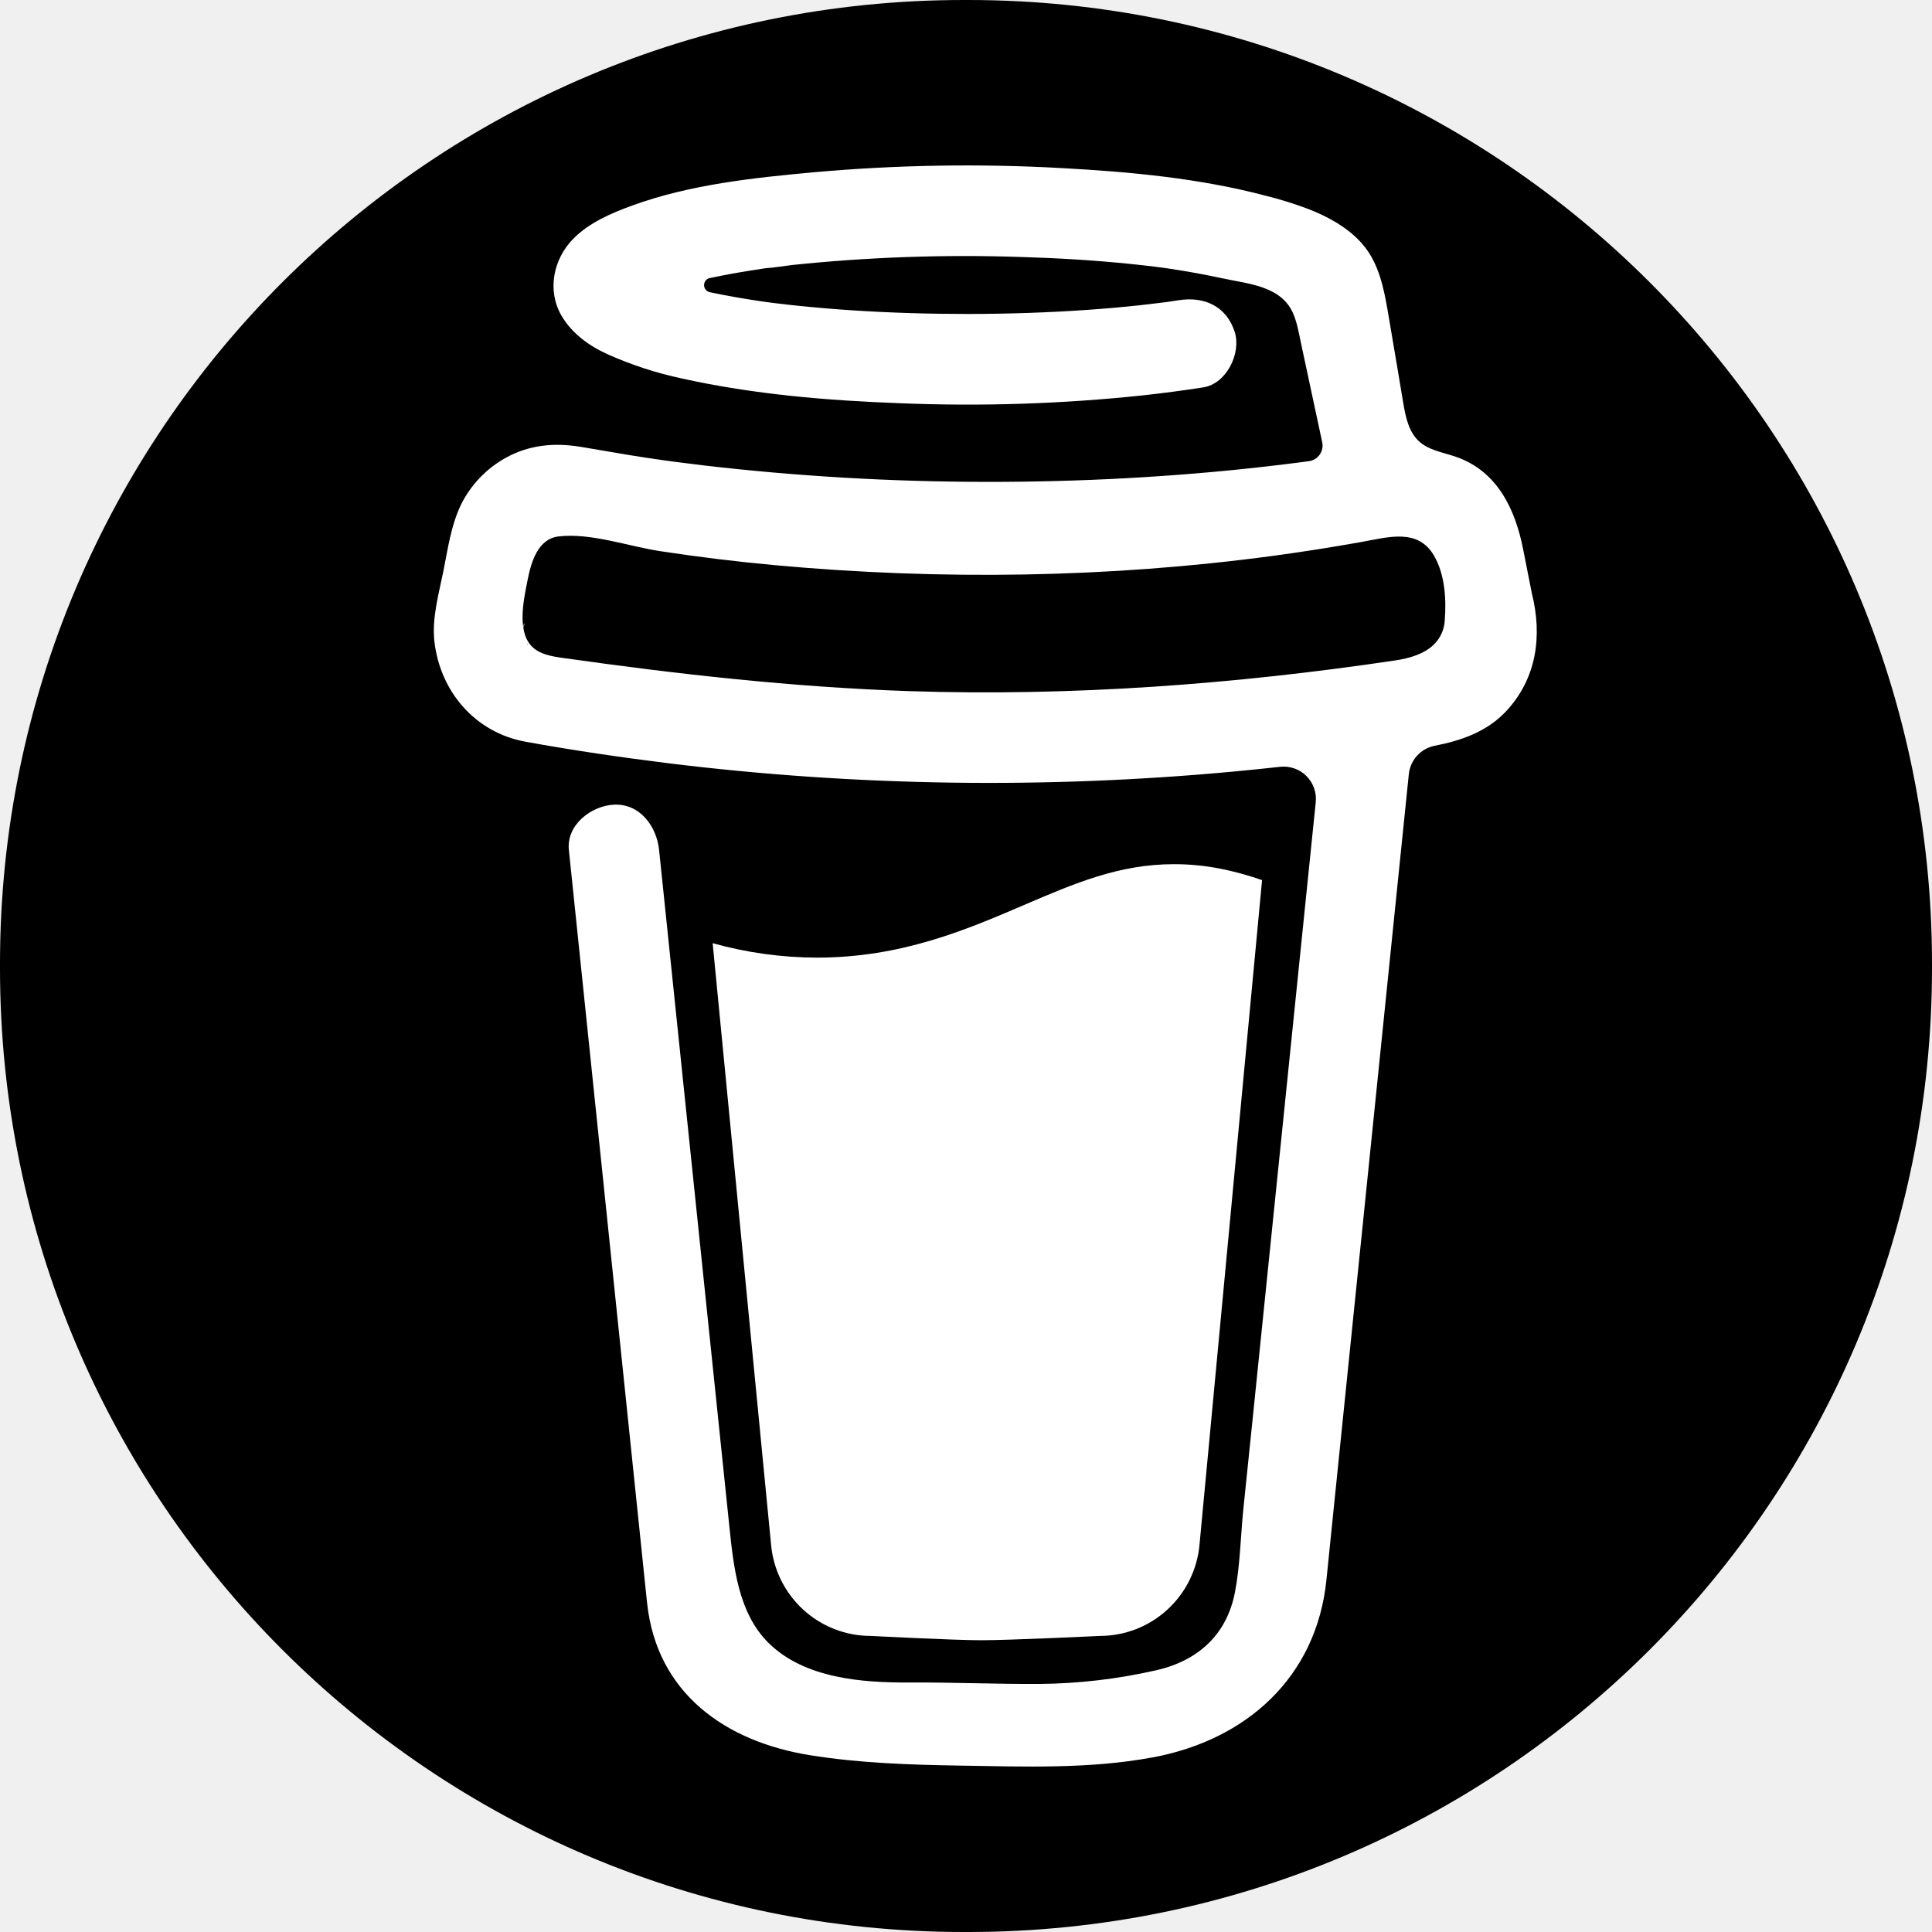
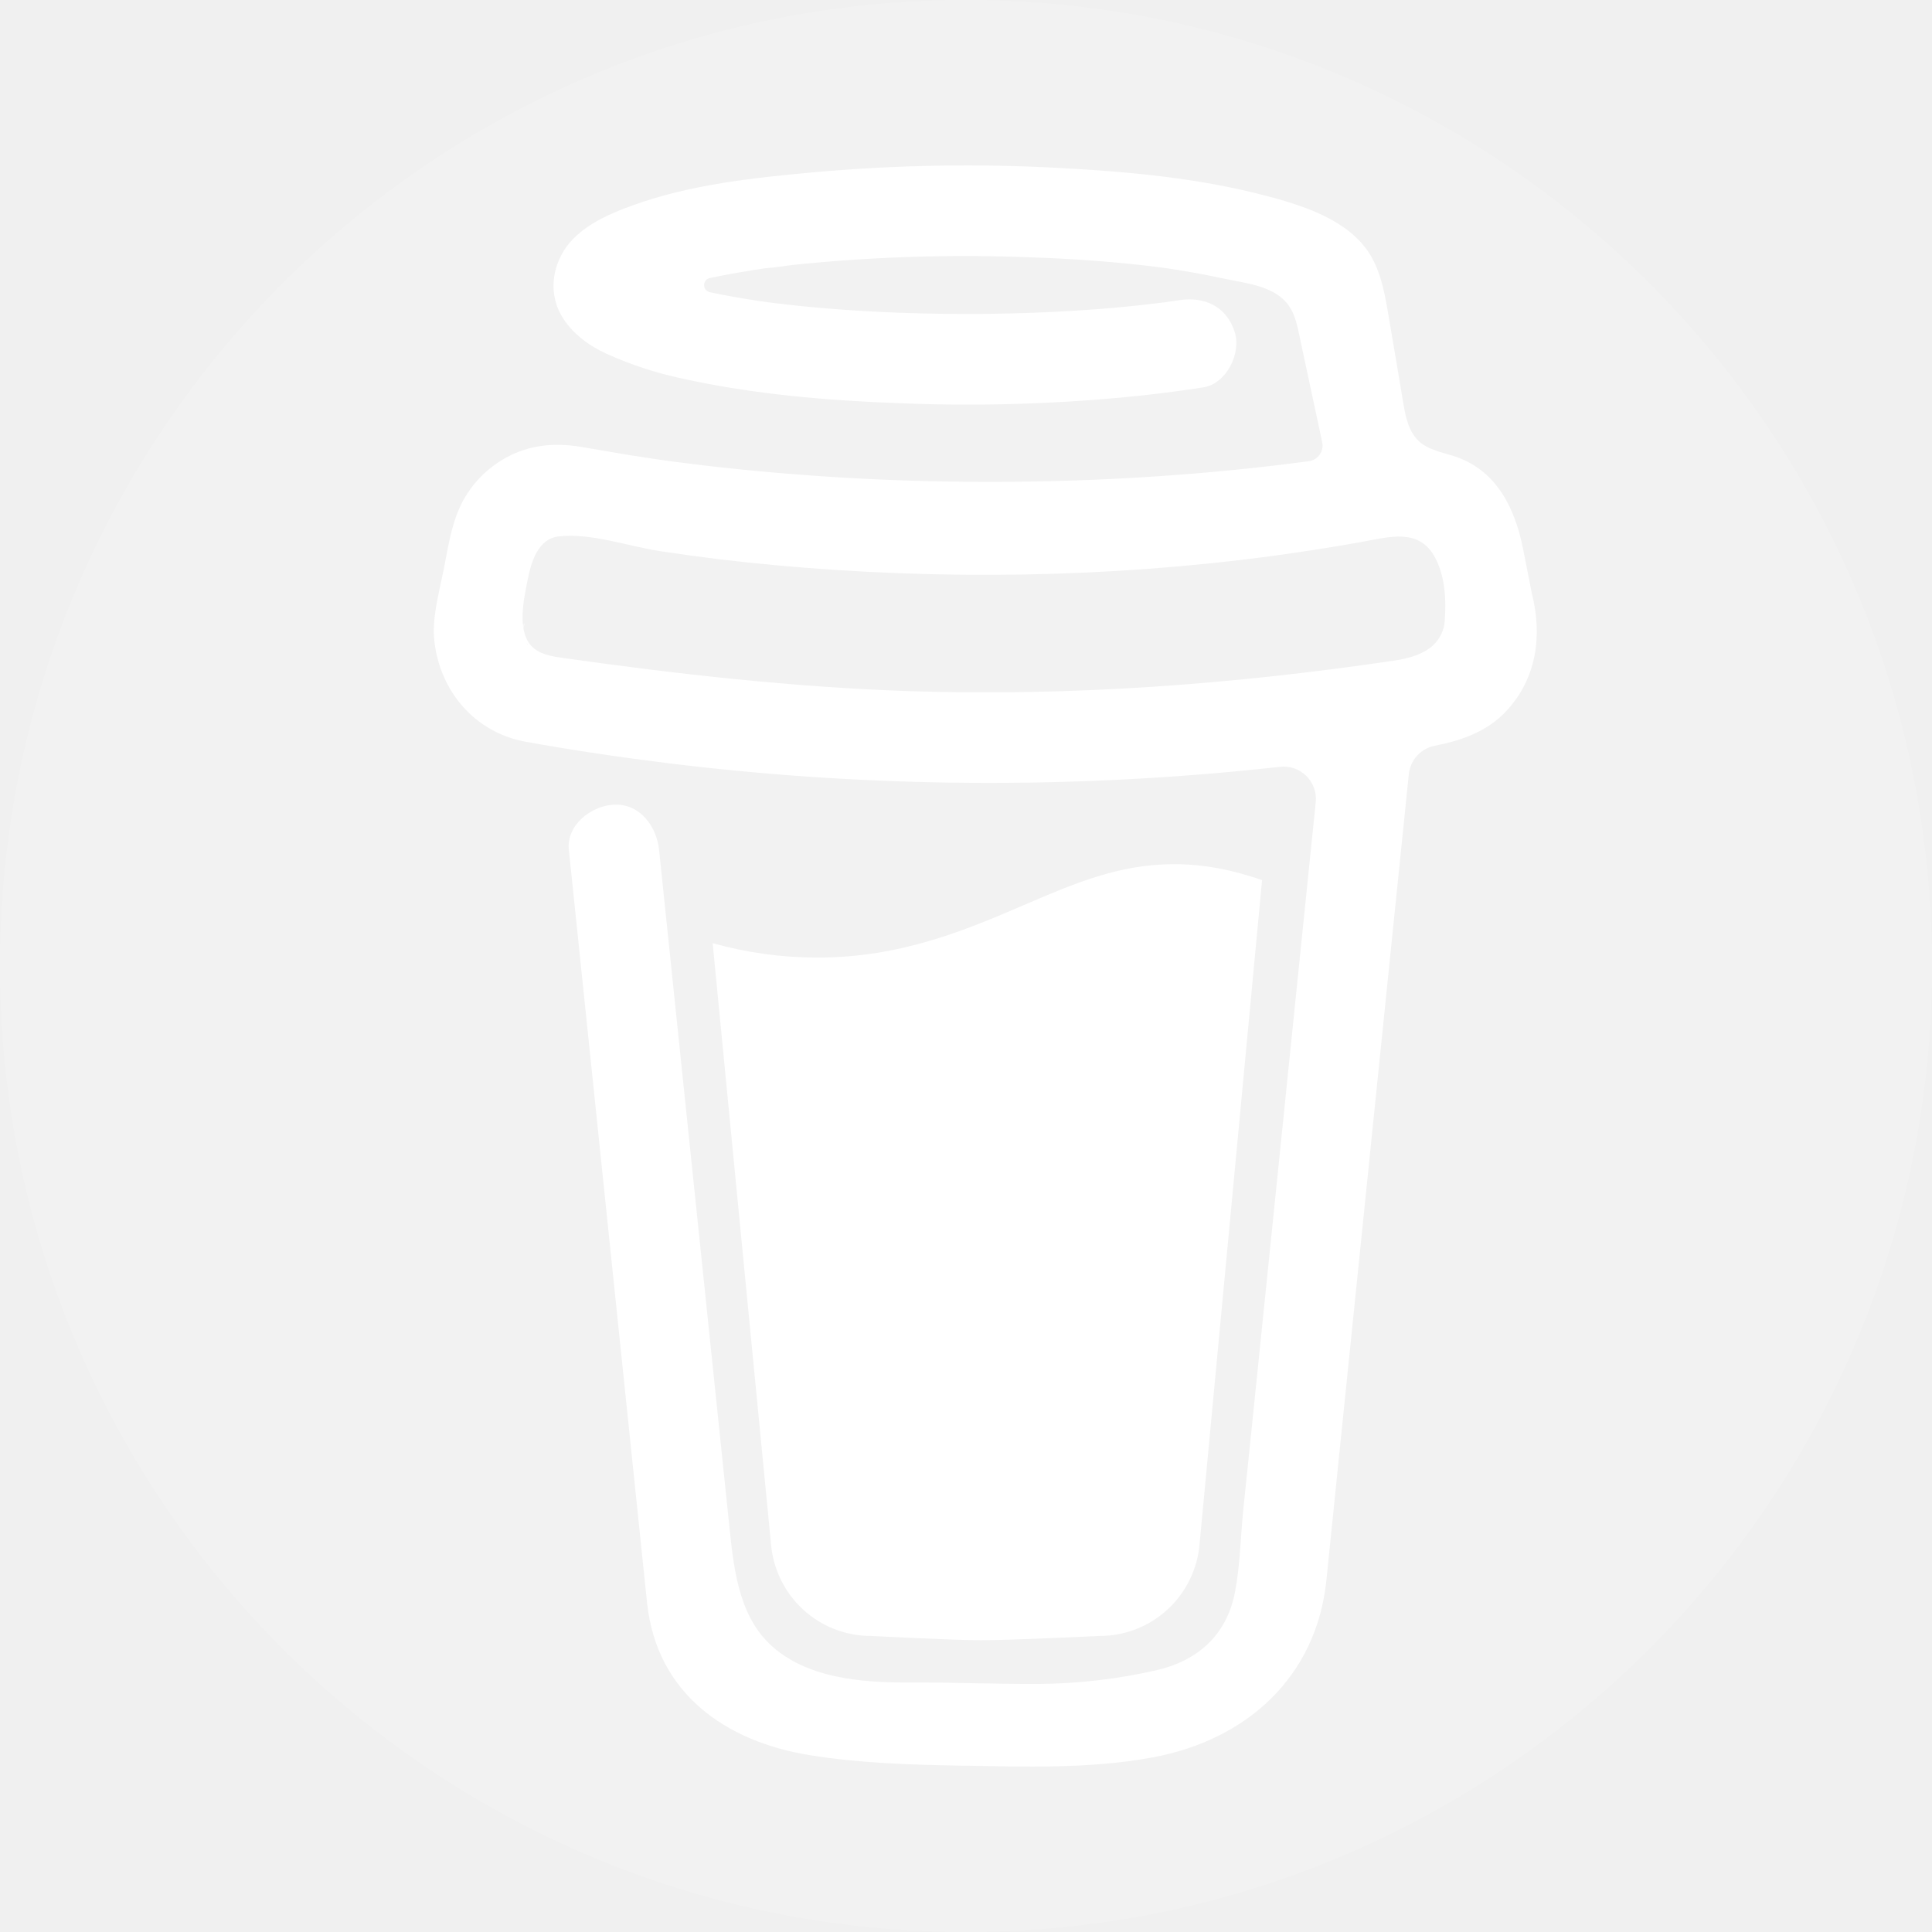
- <svg xmlns="http://www.w3.org/2000/svg" width="1051" height="1051" viewBox="0 0 1051 1051" fill="none">
-   <path d="M526.696 0L524.303 0C234.738 0 0 234.739 0 524.303L0 526.697C0 816.261 234.738 1051 524.303 1051H526.696C816.261 1051 1051 816.261 1051 526.697V524.303C1051 234.739 816.261 0 526.696 0Z" fill="black" />
-   <path d="M528.031 897.788C527.246 898.128 526.559 898.659 526.032 899.334L526.651 898.939C527.073 898.551 527.668 898.094 528.031 897.788Z" fill="black" />
-   <path d="M556.964 492.359C525.765 505.752 490.358 520.938 444.471 520.938C425.275 520.9 406.172 518.259 387.682 513.087L419.418 839.835C420.542 853.489 426.746 866.224 436.799 875.506C446.852 884.788 460.018 889.936 473.683 889.936C473.683 889.936 518.683 892.279 533.699 892.279C549.859 892.279 598.317 889.936 598.317 889.936C611.98 889.936 625.144 884.781 635.194 875.499C645.245 866.217 651.448 853.489 652.571 839.835L686.562 478.766C671.372 473.564 656.041 470.107 638.759 470.107C608.869 470.096 584.785 480.419 556.964 492.359Z" fill="white" />
-   <path d="M833.324 322.799L828.545 298.626C824.256 276.936 814.523 256.442 792.321 248.603C785.205 246.095 777.13 245.018 771.673 239.827C766.217 234.636 764.604 226.574 763.342 219.098C761.005 205.377 758.808 191.644 756.412 177.946C754.345 166.17 752.709 152.941 747.322 142.137C740.311 127.631 725.763 119.147 711.296 113.535C703.884 110.76 696.319 108.413 688.639 106.504C652.497 96.943 614.497 93.427 577.315 91.424C532.687 88.954 487.939 89.698 443.416 93.65C410.277 96.673 375.373 100.329 343.882 111.824C332.373 116.031 320.512 121.081 311.76 129.998C301.021 140.954 297.516 157.897 305.356 171.56C310.93 181.262 320.372 188.117 330.386 192.652C343.43 198.495 357.052 202.941 371.027 205.916C409.938 214.54 450.24 217.926 489.992 219.368C534.053 221.151 578.184 219.706 622.034 215.044C632.878 213.849 643.702 212.415 654.507 210.744C667.232 208.787 675.4 192.101 671.649 180.477C667.162 166.58 655.103 161.19 641.467 163.288C639.457 163.604 637.459 163.897 635.448 164.189L634 164.401C629.38 164.987 624.761 165.533 620.141 166.041C610.598 167.072 601.032 167.916 591.443 168.572C569.965 170.072 548.43 170.763 526.906 170.799C505.756 170.799 484.594 170.201 463.491 168.807C453.862 168.174 444.257 167.369 434.675 166.392C430.317 165.936 425.97 165.455 421.624 164.916L417.486 164.389L416.587 164.26L412.299 163.639C403.535 162.315 394.771 160.792 386.101 158.952C385.226 158.757 384.443 158.27 383.882 157.568C383.321 156.867 383.015 155.996 383.015 155.097C383.015 154.198 383.321 153.326 383.882 152.626C384.443 151.925 385.226 151.436 386.101 151.242H386.264C393.778 149.637 401.349 148.266 408.945 147.07C411.477 146.672 414.016 146.281 416.563 145.899H416.633C421.389 145.582 426.169 144.727 430.901 144.164C472.075 139.87 513.494 138.406 554.869 139.782C574.955 140.368 595.03 141.551 615.023 143.59C619.323 144.036 623.6 144.504 627.876 145.031C629.512 145.231 631.16 145.465 632.808 145.664L636.126 146.145C645.802 147.59 655.426 149.344 665 151.406C679.186 154.499 697.403 155.507 703.713 171.091C705.723 176.036 706.634 181.532 707.744 186.722L709.158 193.343C709.195 193.462 709.222 193.583 709.24 193.706C712.582 209.329 715.928 224.953 719.277 240.576C719.523 241.731 719.529 242.923 719.294 244.08C719.06 245.237 718.591 246.332 717.915 247.299C717.24 248.265 716.373 249.081 715.369 249.697C714.365 250.313 713.245 250.714 712.079 250.877H711.986L709.941 251.158L707.92 251.427C701.516 252.263 695.105 253.044 688.686 253.771C676.042 255.216 663.38 256.466 650.698 257.52C625.497 259.621 600.245 261 574.943 261.657C562.051 262 549.162 262.161 536.277 262.137C484.991 262.097 433.75 259.107 382.806 253.184C377.29 252.529 371.775 251.825 366.259 251.111C370.536 251.662 363.151 250.689 361.655 250.478C358.15 249.986 354.644 249.474 351.139 248.943C339.372 247.173 327.675 244.994 315.931 243.084C301.734 240.741 288.156 241.913 275.314 248.943C264.773 254.728 256.241 263.598 250.857 274.37C245.319 285.853 243.671 298.356 241.194 310.695C238.717 323.033 234.86 336.309 236.321 348.976C239.464 376.313 258.523 398.53 285.936 403.498C311.725 408.185 337.654 411.981 363.653 415.215C465.785 427.759 568.964 429.259 671.416 419.692C679.758 418.91 688.09 418.059 696.41 417.137C699.009 416.851 701.638 417.151 704.106 418.016C706.574 418.88 708.818 420.288 710.673 422.135C712.528 423.982 713.948 426.222 714.828 428.69C715.709 431.158 716.027 433.793 715.76 436.401L713.166 461.687C707.939 512.783 702.712 563.876 697.485 614.965C692.032 668.616 686.543 722.263 681.02 775.903C679.462 791.014 677.904 806.119 676.347 821.216C674.851 836.089 674.641 851.425 671.824 866.121C667.384 889.228 651.784 903.42 629.022 908.609C608.168 913.369 586.864 915.868 565.478 916.059C541.769 916.188 518.072 915.133 494.363 915.262C469.053 915.405 438.053 913.063 418.515 894.172C401.349 877.583 398.977 851.602 396.64 829.136C393.525 799.397 390.436 769.664 387.374 739.933L370.197 574.609L359.085 467.64C358.897 465.871 358.711 464.125 358.535 462.343C357.203 449.583 348.194 437.092 333.996 437.737C321.844 438.275 308.033 448.634 309.458 462.343L317.696 541.648L334.733 705.694C339.586 752.291 344.428 798.893 349.257 845.508C350.193 854.435 351.069 863.391 352.05 872.318C357.39 921.112 394.549 947.406 440.565 954.808C467.44 959.146 494.97 960.038 522.243 960.481C557.205 961.046 592.518 962.394 626.907 956.041C677.866 946.663 716.099 912.545 721.556 859.618C723.114 844.336 724.672 829.055 726.23 813.766C731.41 763.208 736.583 712.647 741.748 662.081L758.645 496.864L766.392 421.145C766.778 417.39 768.359 413.859 770.901 411.076C773.443 408.293 776.812 406.404 780.507 405.689C795.078 402.842 809.008 397.979 819.372 386.859C835.871 369.154 839.155 346.07 833.324 322.799ZM285.188 339.133C285.41 339.028 285.001 340.937 284.826 341.828C284.791 340.48 284.861 339.285 285.188 339.133ZM286.602 350.101C286.719 350.019 287.069 350.488 287.432 351.05C286.882 350.534 286.532 350.148 286.59 350.101H286.602ZM287.993 351.94C288.495 352.796 288.764 353.335 287.993 351.94V351.94ZM290.785 354.213H290.855C290.855 354.296 290.984 354.378 291.031 354.46C290.953 354.369 290.867 354.287 290.774 354.213H290.785ZM779.83 350.815C774.595 355.807 766.707 358.127 758.913 359.288C671.509 372.294 582.831 378.879 494.468 375.973C431.228 373.806 368.655 366.763 306.046 357.893C299.911 357.026 293.262 355.901 289.044 351.366C281.098 342.812 285.001 325.588 287.069 315.253C288.962 305.785 292.585 293.165 303.814 291.818C321.342 289.756 341.697 297.172 359.038 299.809C379.915 303.004 400.871 305.562 421.903 307.484C511.668 315.687 602.941 314.409 692.308 302.411C708.597 300.215 724.828 297.665 741 294.759C755.408 292.169 771.381 287.307 780.087 302.27C786.058 312.464 786.852 326.103 785.929 337.622C785.645 342.64 783.458 347.36 779.818 350.815H779.83Z" fill="white" />
+ <svg xmlns="http://www.w3.org/2000/svg" width="56" height="56" viewBox="0 0 56 56" fill="none">
+   <circle cx="28" cy="28" r="28" fill="white" fill-opacity="0.15" />
+   <g transform="scale(0.0532826)">
+     <path d="M556.964 492.359C525.765 505.752 490.358 520.938 444.471 520.938C425.275 520.9 406.172 518.259 387.682 513.087L419.418 839.835C420.542 853.489 426.746 866.224 436.799 875.506C446.852 884.788 460.018 889.936 473.683 889.936C473.683 889.936 518.683 892.279 533.699 892.279C549.859 892.279 598.317 889.936 598.317 889.936C611.98 889.936 625.144 884.781 635.194 875.499C645.245 866.217 651.448 853.489 652.571 839.835L686.562 478.766C671.372 473.564 656.041 470.107 638.759 470.107C608.869 470.096 584.785 480.419 556.964 492.359Z" fill="white" />
+     <path d="M833.324 322.799L828.545 298.626C824.256 276.936 814.523 256.442 792.321 248.603C785.205 246.095 777.13 245.018 771.673 239.827C766.217 234.636 764.604 226.574 763.342 219.098C761.005 205.377 758.808 191.644 756.412 177.946C754.345 166.17 752.709 152.941 747.322 142.137C740.311 127.631 725.763 119.147 711.296 113.535C703.884 110.76 696.319 108.413 688.639 106.504C652.497 96.943 614.497 93.427 577.315 91.424C532.687 88.954 487.939 89.698 443.416 93.65C410.277 96.673 375.373 100.329 343.882 111.824C332.373 116.031 320.512 121.081 311.76 129.998C301.021 140.954 297.516 157.897 305.356 171.56C310.93 181.262 320.372 188.117 330.386 192.652C343.43 198.495 357.052 202.941 371.027 205.916C409.938 214.54 450.24 217.926 489.992 219.368C534.053 221.151 578.184 219.706 622.034 215.044C632.878 213.849 643.702 212.415 654.507 210.744C667.232 208.787 675.4 192.101 671.649 180.477C667.162 166.58 655.103 161.19 641.467 163.288C639.457 163.604 637.459 163.897 635.448 164.189L634 164.401C629.38 164.987 624.761 165.533 620.141 166.041C610.598 167.072 601.032 167.916 591.443 168.572C569.965 170.072 548.43 170.763 526.906 170.799C505.756 170.799 484.594 170.201 463.491 168.807C453.862 168.174 444.257 167.369 434.675 166.392C430.317 165.936 425.97 165.455 421.624 164.916L417.486 164.389L416.587 164.26L412.299 163.639C403.535 162.315 394.771 160.792 386.101 158.952C385.226 158.757 384.443 158.27 383.882 157.568C383.321 156.867 383.015 155.996 383.015 155.097C383.015 154.198 383.321 153.326 383.882 152.626C384.443 151.925 385.226 151.436 386.101 151.242H386.264C393.778 149.637 401.349 148.266 408.945 147.07C411.477 146.672 414.016 146.281 416.563 145.899H416.633C421.389 145.582 426.169 144.727 430.901 144.164C472.075 139.87 513.494 138.406 554.869 139.782C574.955 140.368 595.03 141.551 615.023 143.59C619.323 144.036 623.6 144.504 627.876 145.031C629.512 145.231 631.16 145.465 632.808 145.664L636.126 146.145C645.802 147.59 655.426 149.344 665 151.406C679.186 154.499 697.403 155.507 703.713 171.091C705.723 176.036 706.634 181.532 707.744 186.722L709.158 193.343C709.195 193.462 709.222 193.583 709.24 193.706C712.582 209.329 715.928 224.953 719.277 240.576C719.523 241.731 719.529 242.923 719.294 244.08C719.06 245.237 718.591 246.332 717.915 247.299C717.24 248.265 716.373 249.081 715.369 249.697C714.365 250.313 713.245 250.714 712.079 250.877H711.986L709.941 251.158L707.92 251.427C701.516 252.263 695.105 253.044 688.686 253.771C676.042 255.216 663.38 256.466 650.698 257.52C625.497 259.621 600.245 261 574.943 261.657C562.051 262 549.162 262.161 536.277 262.137C484.991 262.097 433.75 259.107 382.806 253.184C377.29 252.529 371.775 251.825 366.259 251.111C370.536 251.662 363.151 250.689 361.655 250.478C358.15 249.986 354.644 249.474 351.139 248.943C339.372 247.173 327.675 244.994 315.931 243.084C301.734 240.741 288.156 241.913 275.314 248.943C264.773 254.728 256.241 263.598 250.857 274.37C245.319 285.853 243.671 298.356 241.194 310.695C238.717 323.033 234.86 336.309 236.321 348.976C239.464 376.313 258.523 398.53 285.936 403.498C311.725 408.185 337.654 411.981 363.653 415.215C465.785 427.759 568.964 429.259 671.416 419.692C679.758 418.91 688.09 418.059 696.41 417.137C699.009 416.851 701.638 417.151 704.106 418.016C706.574 418.88 708.818 420.288 710.673 422.135C712.528 423.982 713.948 426.222 714.828 428.69C715.709 431.158 716.027 433.793 715.76 436.401L713.166 461.687C707.939 512.783 702.712 563.876 697.485 614.965C692.032 668.616 686.543 722.263 681.02 775.903C679.462 791.014 677.904 806.119 676.347 821.216C674.851 836.089 674.641 851.425 671.824 866.121C667.384 889.228 651.784 903.42 629.022 908.609C608.168 913.369 586.864 915.868 565.478 916.059C541.769 916.188 518.072 915.133 494.363 915.262C469.053 915.405 438.053 913.063 418.515 894.172C401.349 877.583 398.977 851.602 396.64 829.136C393.525 799.397 390.436 769.664 387.374 739.933L370.197 574.609L359.085 467.64C358.897 465.871 358.711 464.125 358.535 462.343C357.203 449.583 348.194 437.092 333.996 437.737C321.844 438.275 308.033 448.634 309.458 462.343L317.696 541.648L334.733 705.694C339.586 752.291 344.428 798.893 349.257 845.508C350.193 854.435 351.069 863.391 352.05 872.318C357.39 921.112 394.549 947.406 440.565 954.808C467.44 959.146 494.97 960.038 522.243 960.481C557.205 961.046 592.518 962.394 626.907 956.041C677.866 946.663 716.099 912.545 721.556 859.618C723.114 844.336 724.672 829.055 726.23 813.766C731.41 763.208 736.583 712.647 741.748 662.081L758.645 496.864L766.392 421.145C766.778 417.39 768.359 413.859 770.901 411.076C773.443 408.293 776.812 406.404 780.507 405.689C795.078 402.842 809.008 397.979 819.372 386.859C835.871 369.154 839.155 346.07 833.324 322.799ZM285.188 339.133C285.41 339.028 285.001 340.937 284.826 341.828C284.791 340.48 284.861 339.285 285.188 339.133ZM286.602 350.101C286.719 350.019 287.069 350.488 287.432 351.05C286.882 350.534 286.532 350.148 286.59 350.101H286.602ZM287.993 351.94C288.495 352.796 288.764 353.335 287.993 351.94V351.94ZM290.785 354.213H290.855C290.855 354.296 290.984 354.378 291.031 354.46C290.953 354.369 290.867 354.287 290.774 354.213H290.785ZM779.83 350.815C774.595 355.807 766.707 358.127 758.913 359.288C671.509 372.294 582.831 378.879 494.468 375.973C431.228 373.806 368.655 366.763 306.046 357.893C299.911 357.026 293.262 355.901 289.044 351.366C281.098 342.812 285.001 325.588 287.069 315.253C288.962 305.785 292.585 293.165 303.814 291.818C321.342 289.756 341.697 297.172 359.038 299.809C379.915 303.004 400.871 305.562 421.903 307.484C511.668 315.687 602.941 314.409 692.308 302.411C708.597 300.215 724.828 297.665 741 294.759C755.408 292.169 771.381 287.307 780.087 302.27C786.058 312.464 786.852 326.103 785.929 337.622C785.645 342.64 783.458 347.36 779.818 350.815H779.83Z" fill="white" />
+   </g>
</svg>
